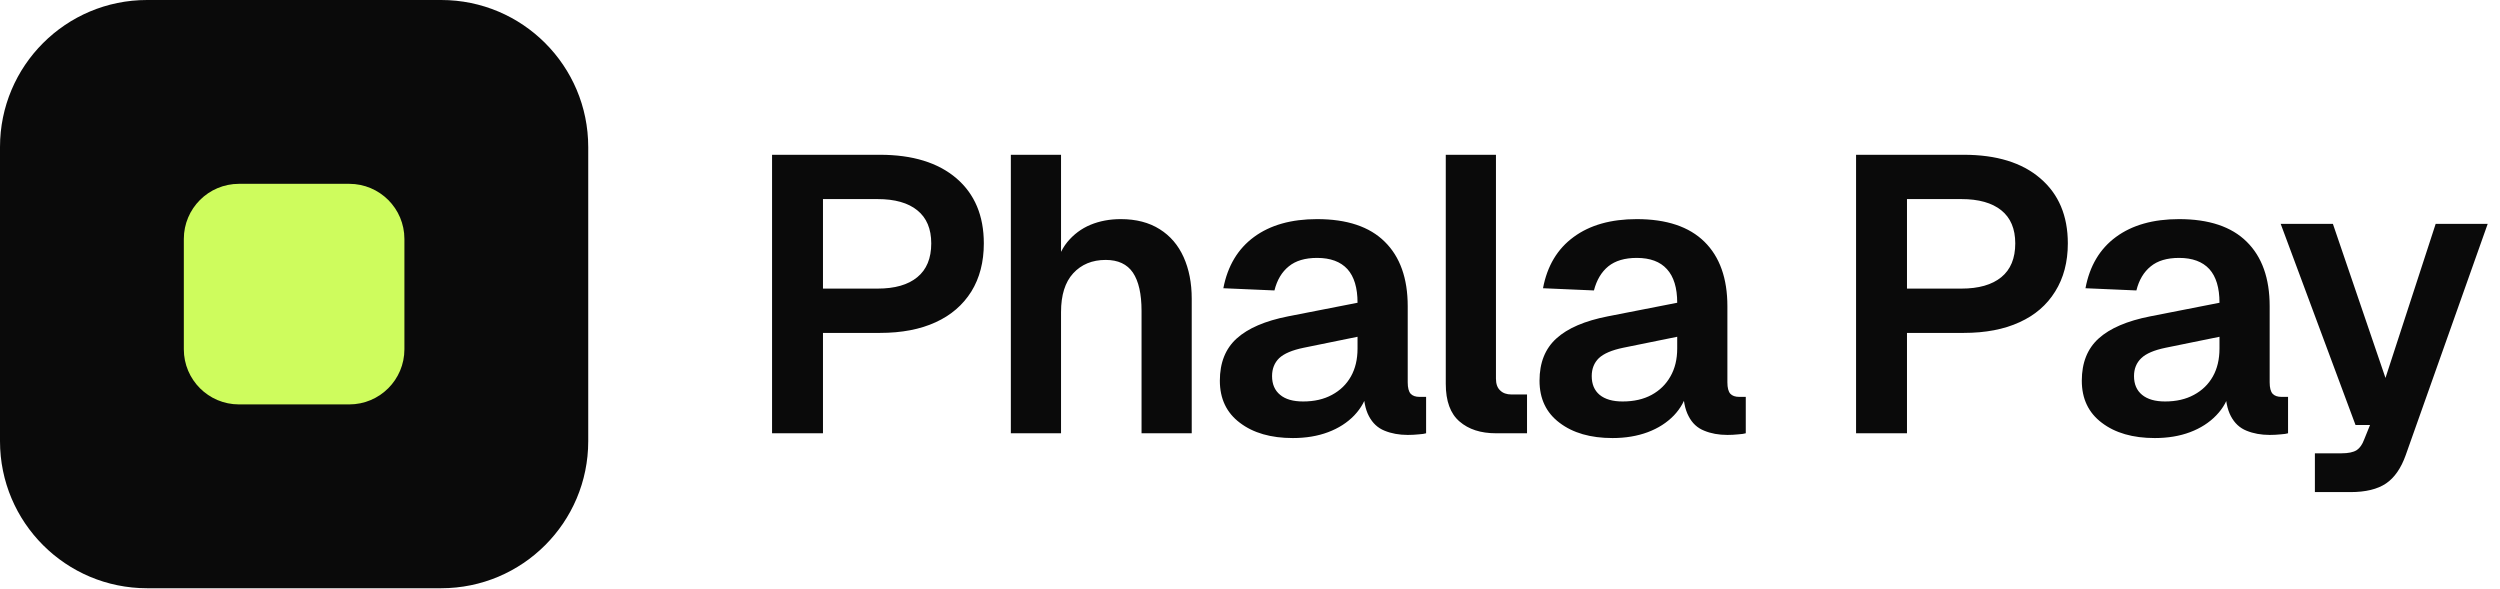
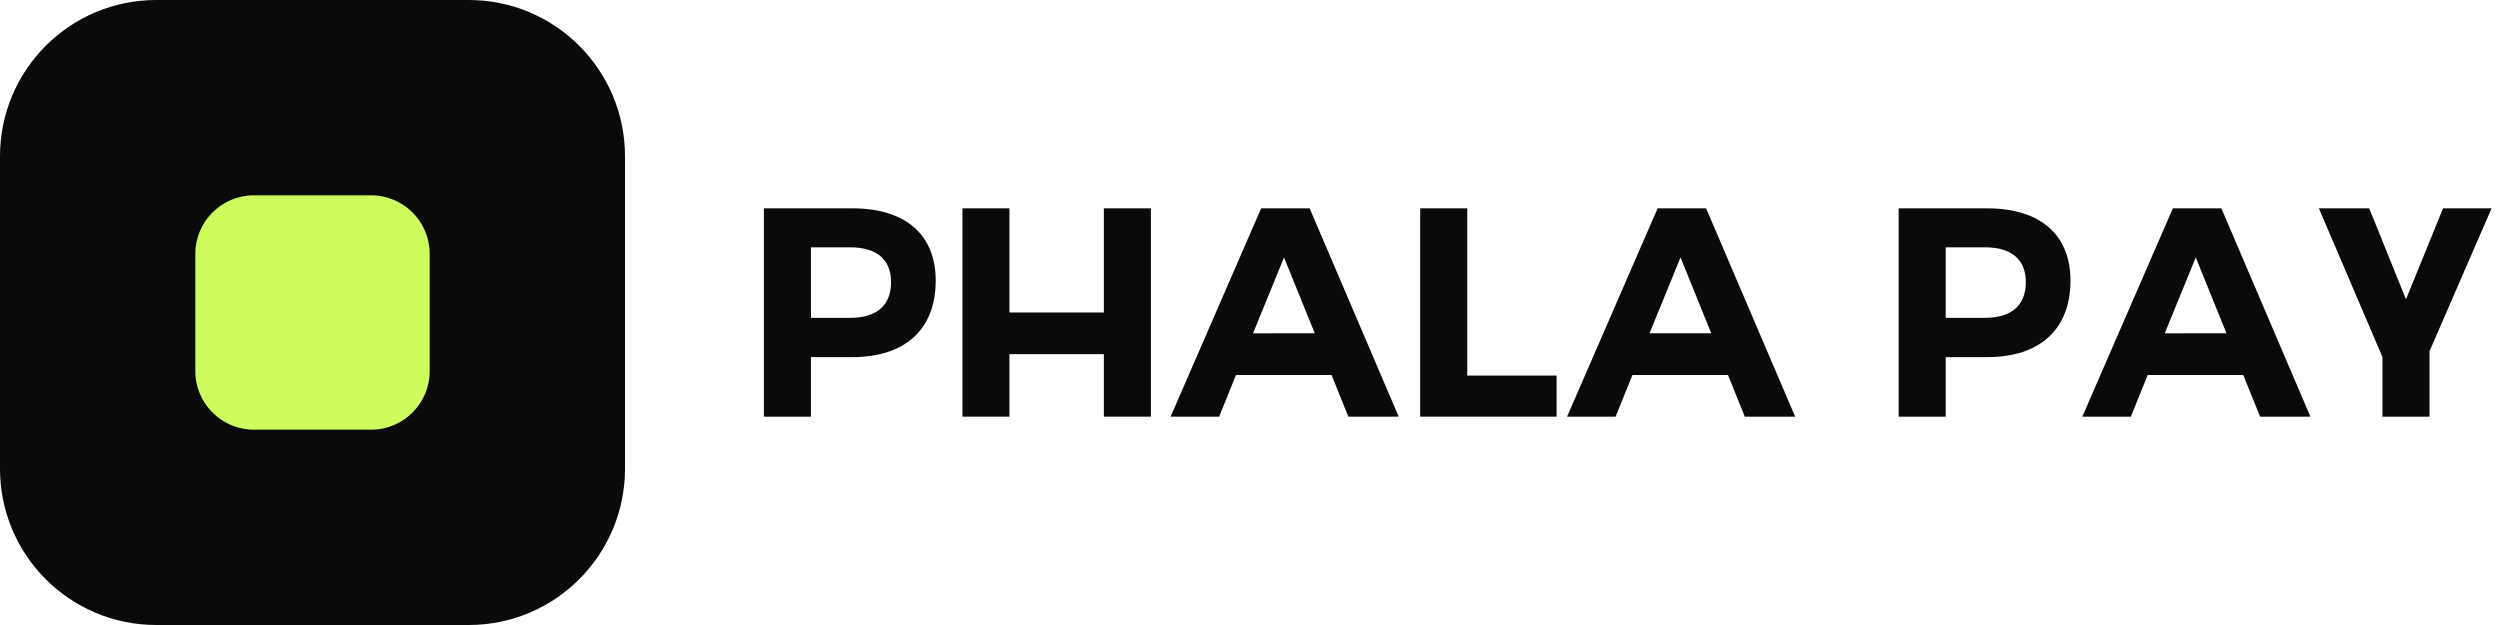
- <svg xmlns="http://www.w3.org/2000/svg" width="136" height="32" viewBox="0 0 136 32">
-   <rect width="32" height="32" rx="8" fill="#0a0a0a" />
-   <rect x="10" y="10" width="12" height="12" rx="3" fill="#cefc5d" />
-   <path fill="#0a0a0a" transform="translate(42 23.57)" d="M0 0V-15.15H5.87Q8.53 -15.15 10.03 -13.87Q11.52 -12.59 11.52 -10.33Q11.52 -8.81 10.84 -7.71Q10.15 -6.61 8.9 -6.04Q7.64 -5.46 5.87 -5.46H2.77V0ZM2.77 -7.87H5.74Q7.15 -7.87 7.9 -8.49Q8.66 -9.11 8.66 -10.33Q8.66 -11.52 7.9 -12.13Q7.15 -12.74 5.74 -12.74H2.77ZM12.99 0V-15.15H15.72V-8.79H15.38Q15.55 -9.77 16.06 -10.4Q16.58 -11.03 17.32 -11.34Q18.07 -11.65 18.97 -11.65Q20.22 -11.65 21.09 -11.1Q21.95 -10.56 22.39 -9.58Q22.83 -8.6 22.83 -7.32V0H20.1V-6.66Q20.1 -8.04 19.63 -8.74Q19.16 -9.43 18.15 -9.43Q17.05 -9.43 16.38 -8.7Q15.72 -7.98 15.72 -6.59V0ZM28.33 0.26Q26.54 0.26 25.45 -0.57Q24.36 -1.39 24.36 -2.86Q24.36 -4.33 25.28 -5.16Q26.2 -5.99 28.07 -6.36L31.85 -7.1Q31.85 -8.32 31.3 -8.93Q30.74 -9.54 29.65 -9.54Q28.67 -9.54 28.11 -9.08Q27.54 -8.62 27.33 -7.77L24.55 -7.89Q24.9 -9.71 26.22 -10.68Q27.54 -11.65 29.65 -11.65Q32.09 -11.65 33.33 -10.42Q34.58 -9.19 34.58 -6.91V-2.77Q34.58 -2.33 34.74 -2.15Q34.9 -1.98 35.22 -1.98H35.58V0Q35.46 0.04 35.17 0.06Q34.88 0.09 34.58 0.09Q33.88 0.09 33.32 -0.14Q32.77 -0.36 32.47 -0.93Q32.17 -1.49 32.17 -2.47L32.41 -2.3Q32.23 -1.56 31.67 -0.97Q31.1 -0.38 30.25 -0.06Q29.4 0.26 28.33 0.26ZM28.89 -1.73Q29.8 -1.73 30.46 -2.09Q31.13 -2.45 31.49 -3.09Q31.85 -3.73 31.85 -4.61V-5.25L28.91 -4.65Q27.99 -4.46 27.59 -4.09Q27.2 -3.71 27.2 -3.11Q27.2 -2.45 27.64 -2.09Q28.07 -1.73 28.89 -1.73ZM39.38 0Q38.14 0 37.4 -0.64Q36.65 -1.28 36.65 -2.69V-15.15H39.38V-2.97Q39.38 -2.54 39.61 -2.33Q39.83 -2.11 40.23 -2.11H41.07V0ZM45.72 0.26Q43.93 0.26 42.84 -0.57Q41.75 -1.39 41.75 -2.86Q41.75 -4.33 42.67 -5.16Q43.58 -5.99 45.46 -6.36L49.24 -7.1Q49.24 -8.32 48.68 -8.93Q48.13 -9.54 47.04 -9.54Q46.06 -9.54 45.49 -9.08Q44.93 -8.62 44.71 -7.77L41.94 -7.89Q42.28 -9.71 43.61 -10.68Q44.93 -11.65 47.04 -11.65Q49.47 -11.65 50.72 -10.42Q51.97 -9.19 51.97 -6.91V-2.77Q51.97 -2.33 52.13 -2.15Q52.29 -1.98 52.61 -1.98H52.97V0Q52.84 0.04 52.55 0.06Q52.27 0.09 51.97 0.09Q51.26 0.09 50.71 -0.14Q50.15 -0.36 49.86 -0.93Q49.56 -1.49 49.56 -2.47L49.79 -2.3Q49.62 -1.56 49.06 -0.97Q48.49 -0.38 47.64 -0.06Q46.78 0.26 45.72 0.26ZM46.27 -1.73Q47.19 -1.73 47.85 -2.09Q48.51 -2.45 48.87 -3.09Q49.24 -3.73 49.24 -4.61V-5.25L46.29 -4.65Q45.38 -4.46 44.98 -4.09Q44.59 -3.71 44.59 -3.11Q44.59 -2.45 45.02 -2.09Q45.46 -1.73 46.27 -1.73ZM58.97 0V-15.15H64.83Q67.5 -15.15 68.99 -13.87Q70.49 -12.59 70.49 -10.33Q70.49 -8.81 69.8 -7.71Q69.12 -6.61 67.86 -6.04Q66.6 -5.46 64.83 -5.46H61.74V0ZM61.74 -7.87H64.7Q66.11 -7.87 66.87 -8.49Q67.63 -9.11 67.63 -10.33Q67.63 -11.52 66.87 -12.13Q66.11 -12.74 64.7 -12.74H61.74ZM75.22 0.26Q73.43 0.26 72.34 -0.57Q71.25 -1.39 71.25 -2.86Q71.25 -4.33 72.17 -5.16Q73.09 -5.99 74.97 -6.36L78.74 -7.1Q78.74 -8.32 78.19 -8.93Q77.63 -9.54 76.54 -9.54Q75.56 -9.54 75 -9.08Q74.43 -8.62 74.22 -7.77L71.45 -7.89Q71.79 -9.71 73.11 -10.68Q74.43 -11.65 76.54 -11.65Q78.98 -11.65 80.22 -10.42Q81.47 -9.19 81.47 -6.91V-2.77Q81.47 -2.33 81.63 -2.15Q81.79 -1.98 82.11 -1.98H82.47V0Q82.35 0.04 82.06 0.06Q81.77 0.09 81.47 0.09Q80.77 0.09 80.21 -0.14Q79.66 -0.36 79.36 -0.93Q79.06 -1.49 79.06 -2.47L79.3 -2.3Q79.13 -1.56 78.56 -0.97Q77.99 -0.38 77.14 -0.06Q76.29 0.26 75.22 0.26ZM75.78 -1.73Q76.69 -1.73 77.35 -2.09Q78.02 -2.45 78.38 -3.09Q78.74 -3.73 78.74 -4.61V-5.25L75.8 -4.65Q74.88 -4.46 74.49 -4.09Q74.09 -3.71 74.09 -3.11Q74.09 -2.45 74.53 -2.09Q74.97 -1.73 75.78 -1.73ZM83.93 3.2V1.09H85.38Q85.93 1.09 86.2 0.92Q86.46 0.75 86.61 0.34L86.93 -0.45H86.14L82.07 -11.39H84.91L87.77 -3.01L90.5 -11.39H93.33L88.87 1.19Q88.49 2.26 87.8 2.73Q87.1 3.2 85.87 3.2Z" />
+ <svg xmlns="http://www.w3.org/2000/svg" width="128" height="32" viewBox="0 0 192 48">
+   <g transform="scale(1.5)">
+     <rect width="32" height="32" rx="8" fill="#0a0a0a" />
+     <rect x="10" y="10" width="12" height="12" rx="3" fill="#cefc5d" />
+   </g>
+   <g fill="#0a0a0a">
+     <path d="M71.863 21.553C71.863 25.279 69.53 27.427 65.459 27.427H62.28V31.998H58.667V16H65.459C69.53 16 71.863 18.011 71.863 21.553ZM68.433 21.668C68.433 19.885 67.289 18.994 65.276 18.994H62.28V24.41H65.276C67.289 24.41 68.433 23.496 68.433 21.668Z" />
+     <path d="M77.527 16V23.999H84.777V16H88.388V31.998H84.777V27.198H77.527V31.998H73.916V16H77.527Z" />
+     <path d="M102.261 28.798H94.924L93.63 32H89.902L96.854 16.002H100.582L107.421 32H103.555L102.261 28.798ZM100.974 25.596L98.613 19.771L96.233 25.598L100.974 25.596Z" />
+     <path d="M112.686 16V28.844H119.547V31.998H109.072V16H112.686Z" />
+     <path d="M132.71 28.798H125.373L124.078 32H120.35L127.303 16.002H131.031L137.867 32H134.001L132.71 28.798ZM131.423 25.596L129.064 19.769L126.684 25.596H131.423Z" />
+     <path transform="translate(87.15)" d="M71.863 21.553C71.863 25.279 69.53 27.427 65.459 27.427H62.28V31.998H58.667V16H65.459C69.53 16 71.863 18.011 71.863 21.553ZM68.433 21.668C68.433 19.885 67.289 18.994 65.276 18.994H62.28V24.41H65.276C67.289 24.41 68.433 23.496 68.433 21.668Z" />
+     <path transform="translate(70.02)" d="M102.261 28.798H94.924L93.63 32H89.902L96.854 16.002H100.582L107.421 32H103.555L102.261 28.798ZM100.974 25.596L98.613 19.771L96.233 25.598L100.974 25.596Z" />
+     <path d="M178.09 16H181.956L184.779 22.987L187.627 16H191.355L186.586 26.974V32H182.973V27.423Z" />
+   </g>
</svg>
